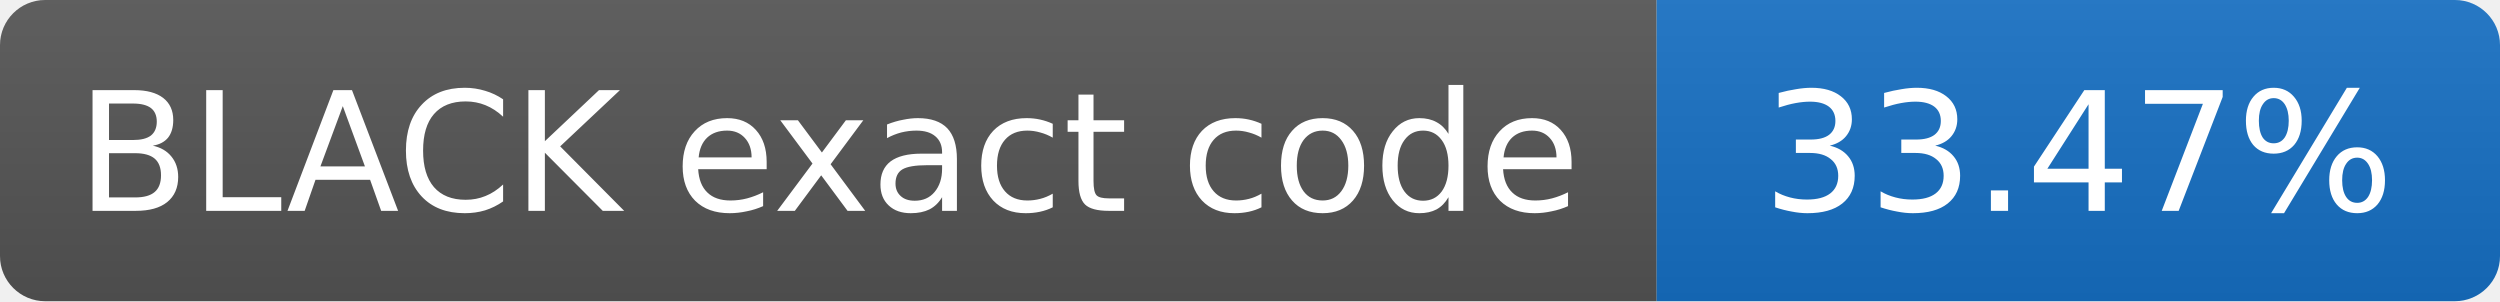
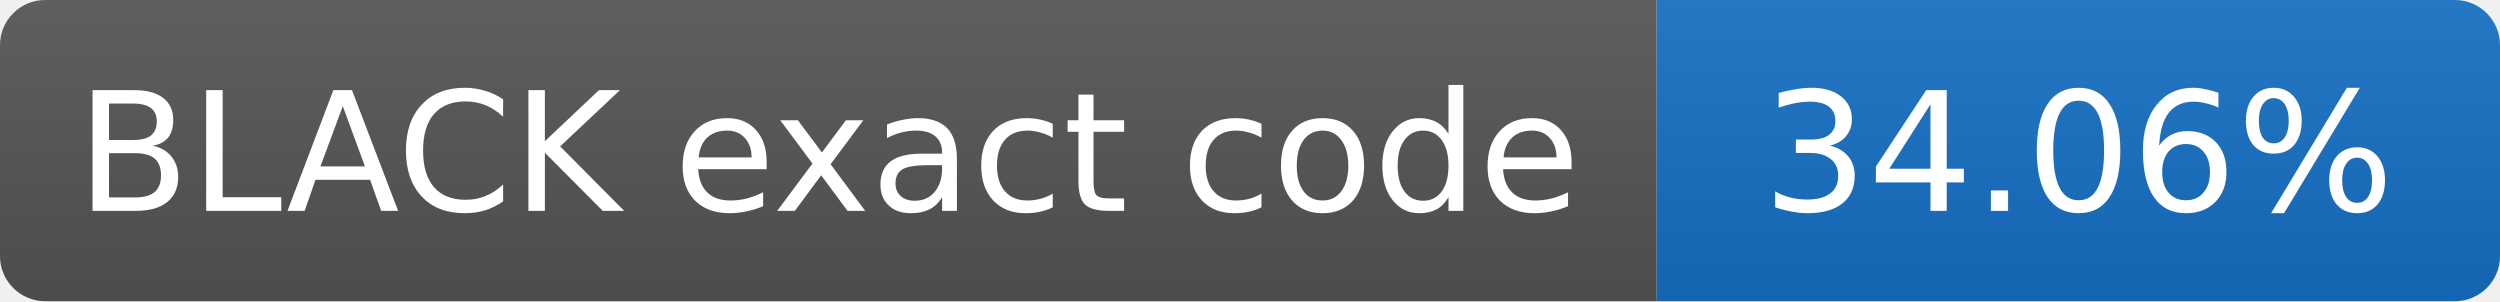
- <svg xmlns="http://www.w3.org/2000/svg" width="166" height="20" role="img" aria-label="BLACK exact code: 33.47%">
+ <svg xmlns="http://www.w3.org/2000/svg" width="166" height="20" role="img" aria-label="BLACK exact code: 34.06%">
  <linearGradient id="g" x2="0" y2="100%">
    <stop offset="0" stop-color="#bbb" stop-opacity=".1" />
    <stop offset="1" stop-opacity=".1" />
  </linearGradient>
  <clipPath id="r">
    <rect width="100%" height="20" rx="3" />
  </clipPath>
  <g clip-path="url(#r)">
    <path fill="#555" d="M0 0h110v20H0z" />
    <path fill="#1671c5" d="M110 0h56v20H110z" />
    <rect width="100%" height="20" fill="url(#g)" />
  </g>
  <g fill="#fff" text-anchor="middle" font-family="Verdana,DejaVu Sans,sans-serif" font-size="11">
    <text x="55" y="14">BLACK exact code</text>
-     <text x="138.0" y="14">33.47%</text>
+     <text x="138.0" y="14">34.06%</text>
  </g>
</svg>
